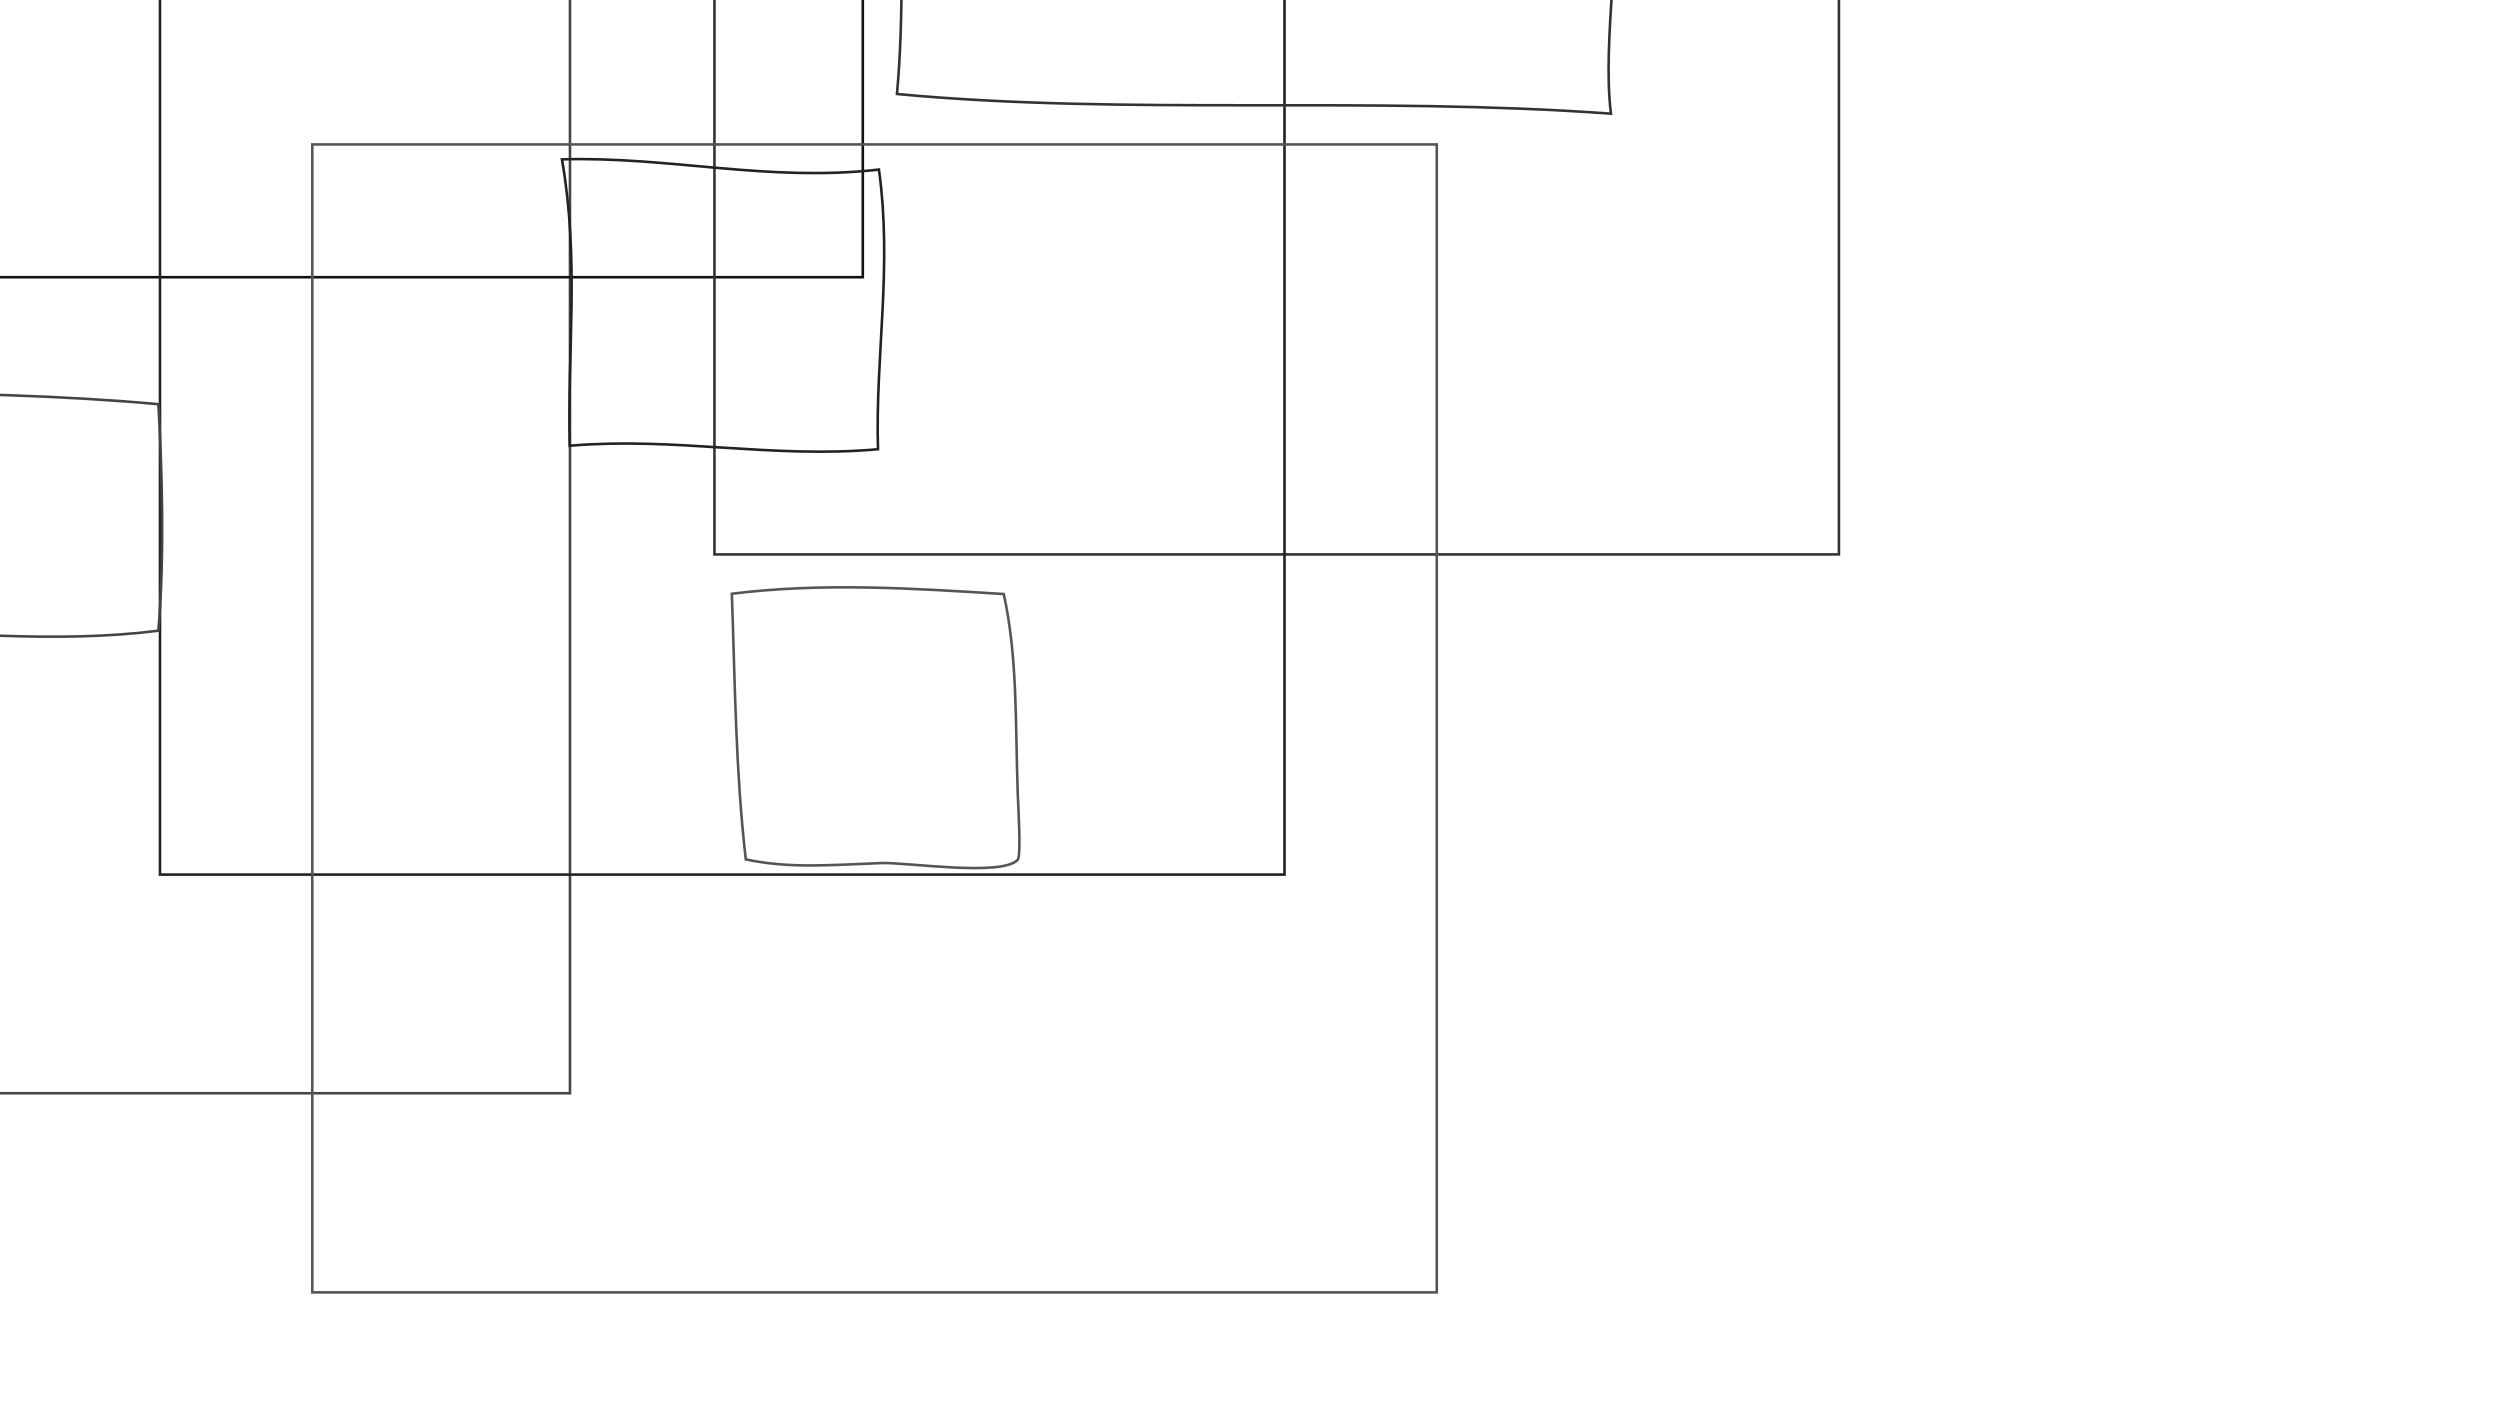
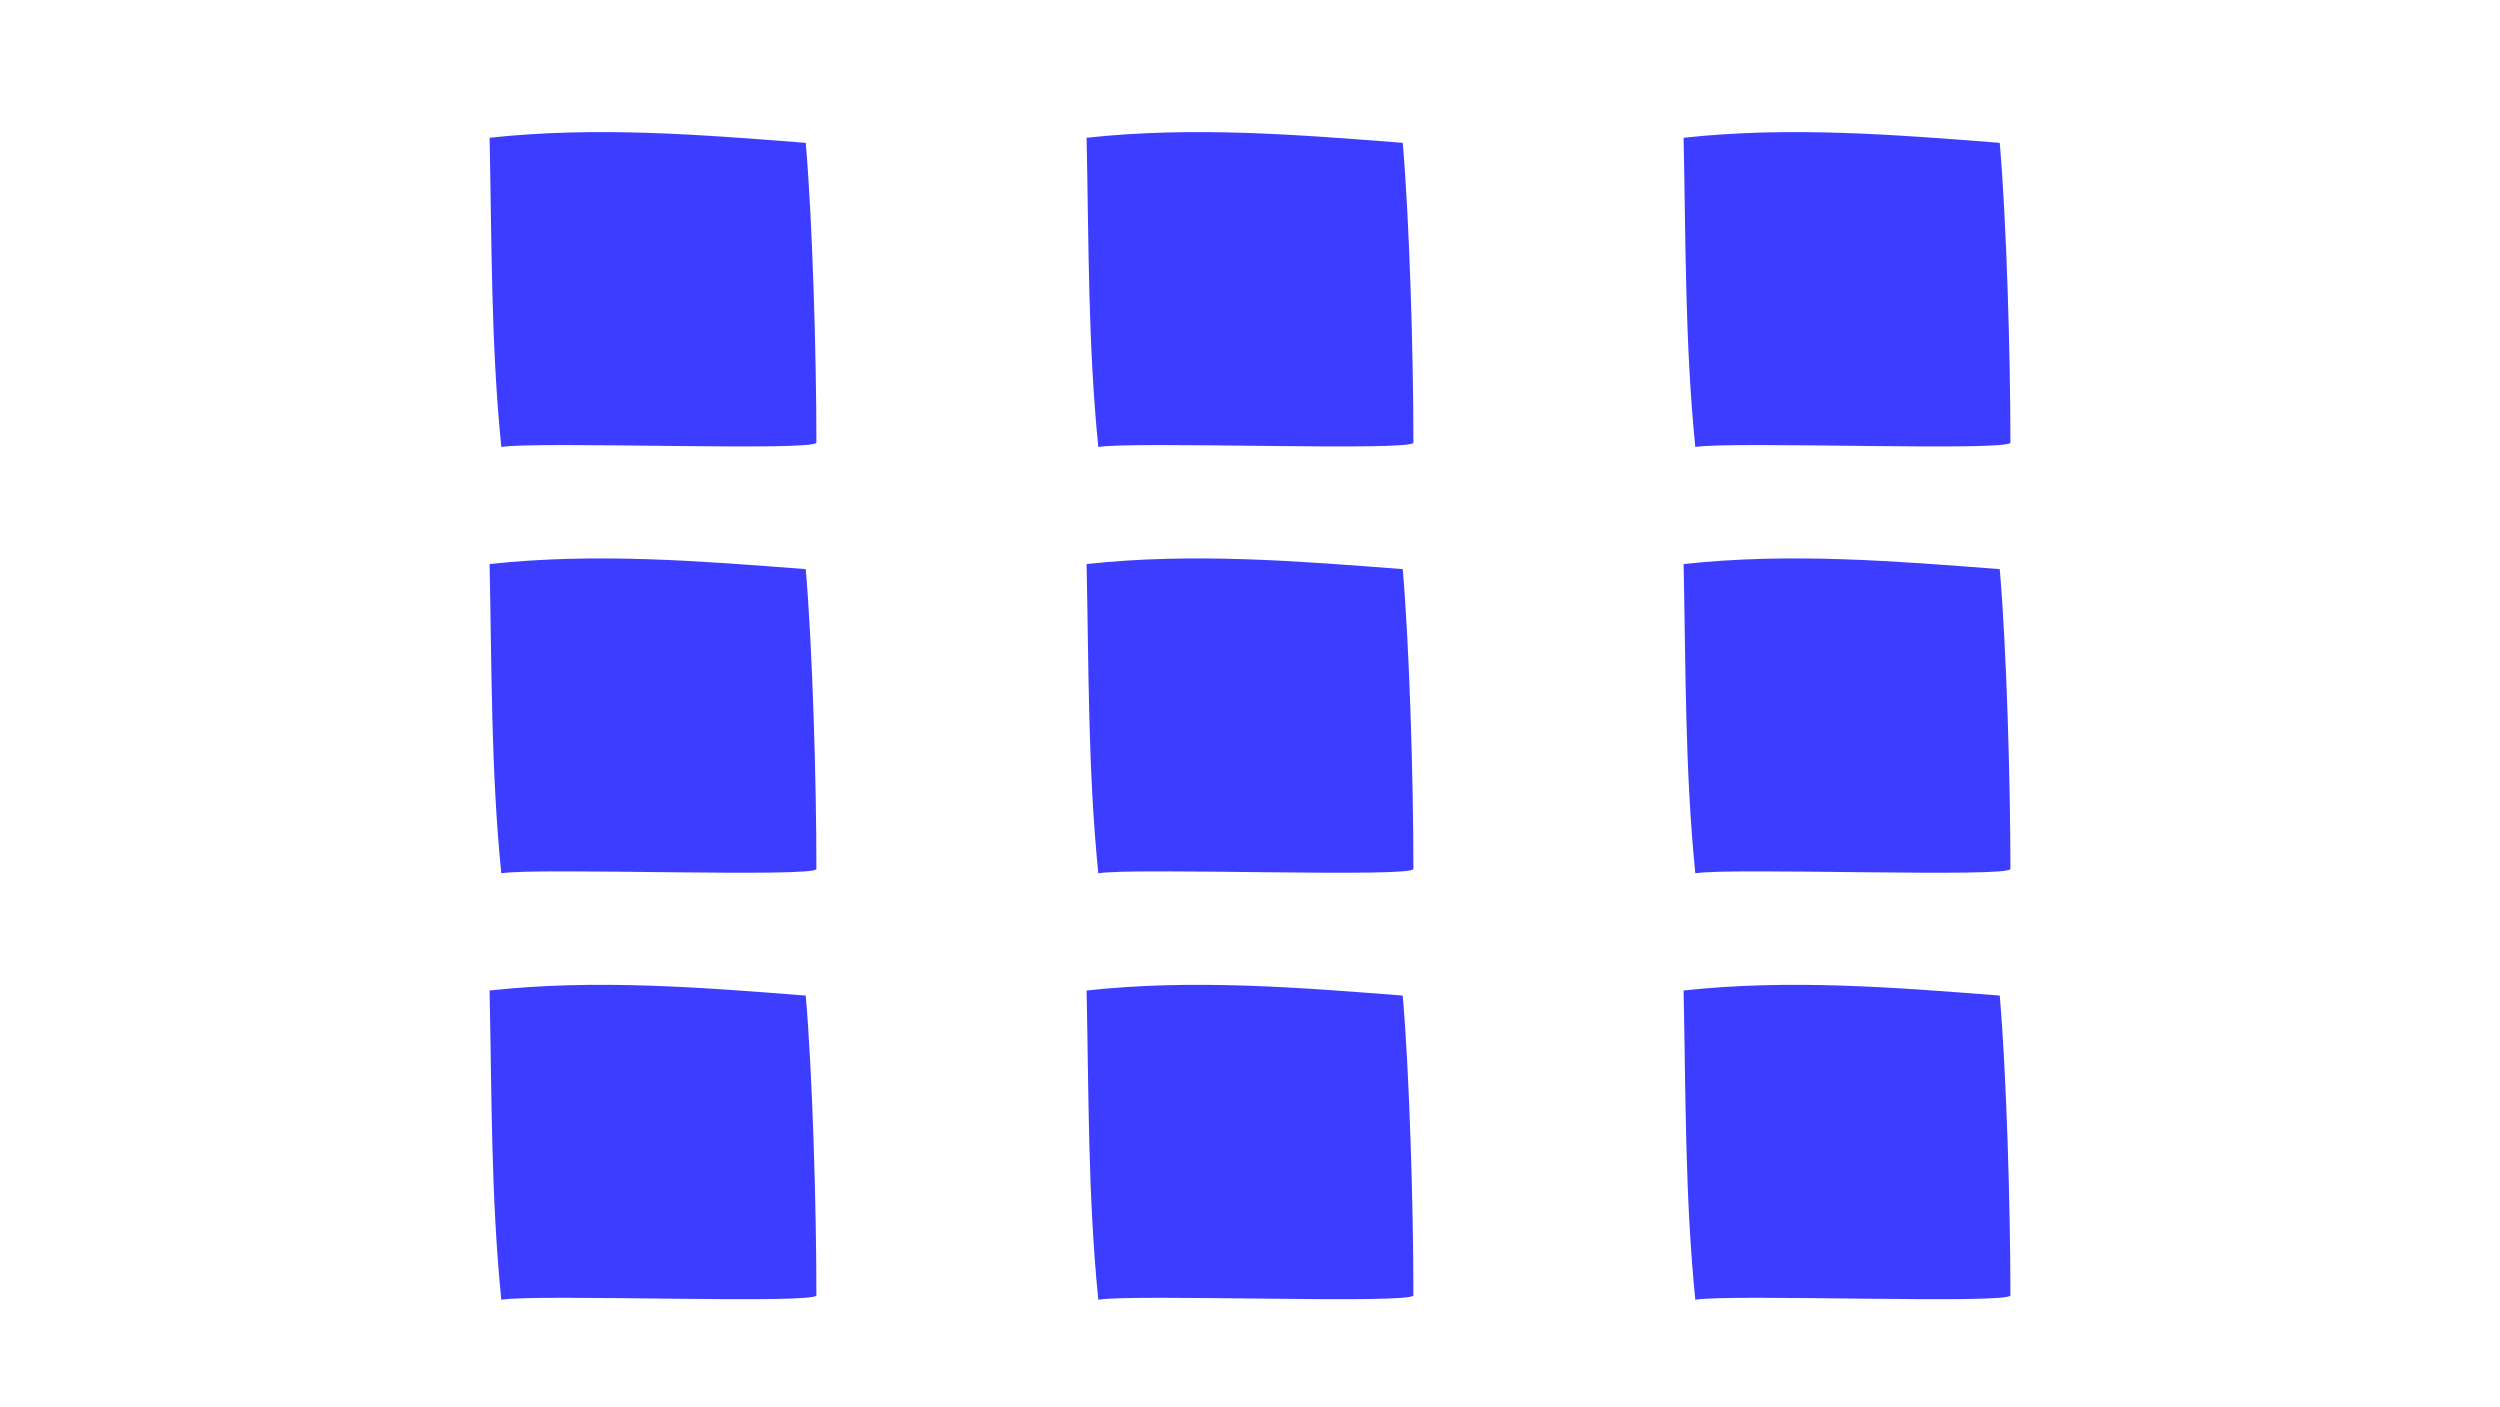
- <svg xmlns="http://www.w3.org/2000/svg" version="1.1" id="Layer_1" x="0px" y="0px" width="960.376px" height="543.429px" viewBox="0 0 960.376 543.429" enable-background="new 0 0 960.376 543.429" xml:space="preserve">
-   <rect id="i0" x="-301.52" y="-490.487" fill="none" stroke="#000000" stroke-miterlimit="10" width="431.978" height="440.978" />
-   <rect id="i6" x="-705" y="-220.5" fill="none" stroke="#666666" stroke-miterlimit="10" width="431.978" height="440.978" />
-   <rect id="i7" x="-538.508" y="-87.007" fill="none" stroke="#777777" stroke-miterlimit="10" width="431.978" height="440.978" />
-   <rect id="i4" x="-213.024" y="-21.011" fill="none" stroke="#444444" stroke-miterlimit="10" width="431.978" height="440.978" />
-   <rect id="i1" x="-100.53" y="-334.495" fill="none" stroke="#111111" stroke-miterlimit="10" width="431.978" height="440.978" />
-   <rect id="i3" x="274.452" y="-228" fill="none" stroke="#333333" stroke-miterlimit="10" width="431.978" height="440.978" />
-   <rect id="i2" x="61.462" y="-105.006" fill="none" stroke="#222222" stroke-miterlimit="10" width="431.979" height="440.978" />
-   <rect id="i5" x="119.96" y="55.486" fill="none" stroke="#555555" stroke-miterlimit="10" width="431.978" height="440.978" />
-   <path id="i0" opacity="0.78" fill-rule="evenodd" clip-rule="evenodd" fill="none" stroke="#000000" stroke-miterlimit="10" d="  M-161.972-359.612c-10.63,61.938-0.719,137.026,3.783,196.72c48.664,1.925,96.274-0.363,145.649,3.782  c6.551-63.871-7.629-133.827,0-192.936C-59.452-357.468-110.831-358.421-161.972-359.612z" />
-   <path id="i1" opacity="0.85" fill-rule="evenodd" clip-rule="evenodd" fill="none" stroke="#111111" stroke-miterlimit="10" d="  M11.657-221.139C5.464-159.248,13.937-83.017,13.55-18.744c67.988,0.107,127.52,8.671,194.828,9.458  c8.219-69.817-15.074-133.14-7.566-202.396C138.843-215.915,75.964-219.239,11.657-221.139z" />
-   <path id="i3" fill="none" stroke="#333333" stroke-miterlimit="10" d="M346.46-58.467c-0.631,36.647,0.967,62.597-1.891,94.577  c88.326,8.31,180.949,0.73,274.273,7.565c-3.521-29.08,4.775-66.745,0-96.468C527.601-47.579,433.183-53.108,346.46-58.467z" />
-   <path id="i6" fill="none" stroke="#666666" stroke-miterlimit="10" d="M-567.152-30.094c0.524,22.175,3.002,42.396,1.892,66.204  c44.985,0.279,99.404-0.609,143.757,5.675c4.296-18.402,0.717-44.681,1.892-66.204C-468.244-26.858-516.332-29.843-567.152-30.094z" />
-   <path id="i2" fill="none" stroke="#222222" stroke-miterlimit="10" d="M218.854,171.229c40.828-3.467,77.522,5.017,118.421,1.343  c-1.053-36.22,5.575-69.78,0.374-107.434c-42.732,4.88-80.323-5.102-121.775-3.922C222.626,99.88,217.943,134.586,218.854,171.229z" />
-   <path id="i7" fill="none" stroke="#777777" stroke-miterlimit="10" d="M-474.467,155.277c96.175,0.62,196.345,1.004,293.188,5.674  c2.742-16.804,1.778-37.313,1.891-56.745c-96.021-5.849-196.481,3.26-291.297-1.893  C-480.036,113.953-472.007,134.711-474.467,155.277z" />
-   <path id="i4" fill="none" stroke="#444444" stroke-miterlimit="10" d="M-58.329,151.494c-3.114,26.805,0.866,66.318,0,88.902  c36.289,2.857,81.451,6.75,119.167,1.892c2.438-28.117,1.381-63.67,0-87.011C28.685,152.277-22.3,150.28-58.329,151.494z" />
-   <path id="i5" fill="none" stroke="#555555" stroke-miterlimit="10" d="M281.136,228.081c1.233,33.994,1.41,67.935,5.365,102.071  c16.794,3.497,31.174,2.212,52.161,1.396c9.511-0.371,46.276,5.312,52.303-1.277c1.39-1.52,0.114-21.919-0.005-25.449  c-0.95-28.216-0.068-52.471-5.361-76.623C350.889,226.041,316.188,223.728,281.136,228.081z" />
+ <svg xmlns="http://www.w3.org/2000/svg" version="1.1" id="Layer_1" x="0px" y="0px" viewBox="0 0 1920 1080" enable-background="new 0 0 1920 1080" xml:space="preserve">
+   <path id="i9" opacity="0.76" fill-rule="evenodd" clip-rule="evenodd" fill="#0000FF" d="M1293,760.7c1.7,79.1,1,158,9,237.5  c26.5-4.6,242,3.6,242-3.4c0-66.6-3-170.5-8.2-230.2C1455.2,758.3,1374.6,751.8,1293,760.7z" />
+   <path id="i8" opacity="0.76" fill-rule="evenodd" clip-rule="evenodd" fill="#0000FF" d="M834.5,760.7c1.7,79.1,1,158,9,237.5  c26.5-4.6,242,3.6,242-3.4c0-66.6-3-170.5-8.2-230.2C996.7,758.3,916.1,751.8,834.5,760.7z" />
+   <path id="i7" opacity="0.76" fill-rule="evenodd" clip-rule="evenodd" fill="#0000FF" d="M376,760.7c1.7,79.1,1,158,9,237.5  c26.5-4.6,242,3.6,242-3.4c0-66.6-3-170.5-8.2-230.2C538.2,758.3,457.6,751.8,376,760.7z" />
+   <path id="i6" opacity="0.76" fill-rule="evenodd" clip-rule="evenodd" fill="#0000FF" d="M1293,433.2c1.7,79.1,1,158,9,237.5  c26.5-4.6,242,3.6,242-3.4c0-66.6-3-170.5-8.2-230.2C1455.2,430.9,1374.6,424.3,1293,433.2z" />
+   <path id="i5" opacity="0.76" fill-rule="evenodd" clip-rule="evenodd" fill="#0000FF" d="M834.5,433.2c1.7,79.1,1,158,9,237.5  c26.5-4.6,242,3.6,242-3.4c0-66.6-3-170.5-8.2-230.2C996.7,430.9,916.1,424.3,834.5,433.2z" />
+   <path id="i4" opacity="0.76" fill-rule="evenodd" clip-rule="evenodd" fill="#0000FF" d="M376,433.2c1.7,79.1,1,158,9,237.5  c26.5-4.6,242,3.6,242-3.4c0-66.6-3-170.5-8.2-230.2C538.2,430.9,457.6,424.3,376,433.2z" />
+   <path id="i3" opacity="0.76" fill-rule="evenodd" clip-rule="evenodd" fill="#0000FF" d="M1293,105.8c1.7,79.1,1,158,9,237.5  c26.5-4.6,242,3.6,242-3.4c0-66.6-3-170.5-8.2-230.2C1455.2,103.4,1374.6,96.9,1293,105.8z" />
+   <path id="i2" opacity="0.76" fill-rule="evenodd" clip-rule="evenodd" fill="#0000FF" d="M834.5,105.8c1.7,79.1,1,158,9,237.5  c26.5-4.6,242,3.6,242-3.4c0-66.6-3-170.5-8.2-230.2C996.7,103.4,916.1,96.9,834.5,105.8z" />
+   <path id="i1" opacity="0.76" fill-rule="evenodd" clip-rule="evenodd" fill="#0000FF" d="M376,105.8c1.7,79.1,1,158,9,237.5  c26.5-4.6,242,3.6,242-3.4c0-66.6-3-170.5-8.2-230.2C538.2,103.4,457.6,96.9,376,105.8z" />
</svg>
